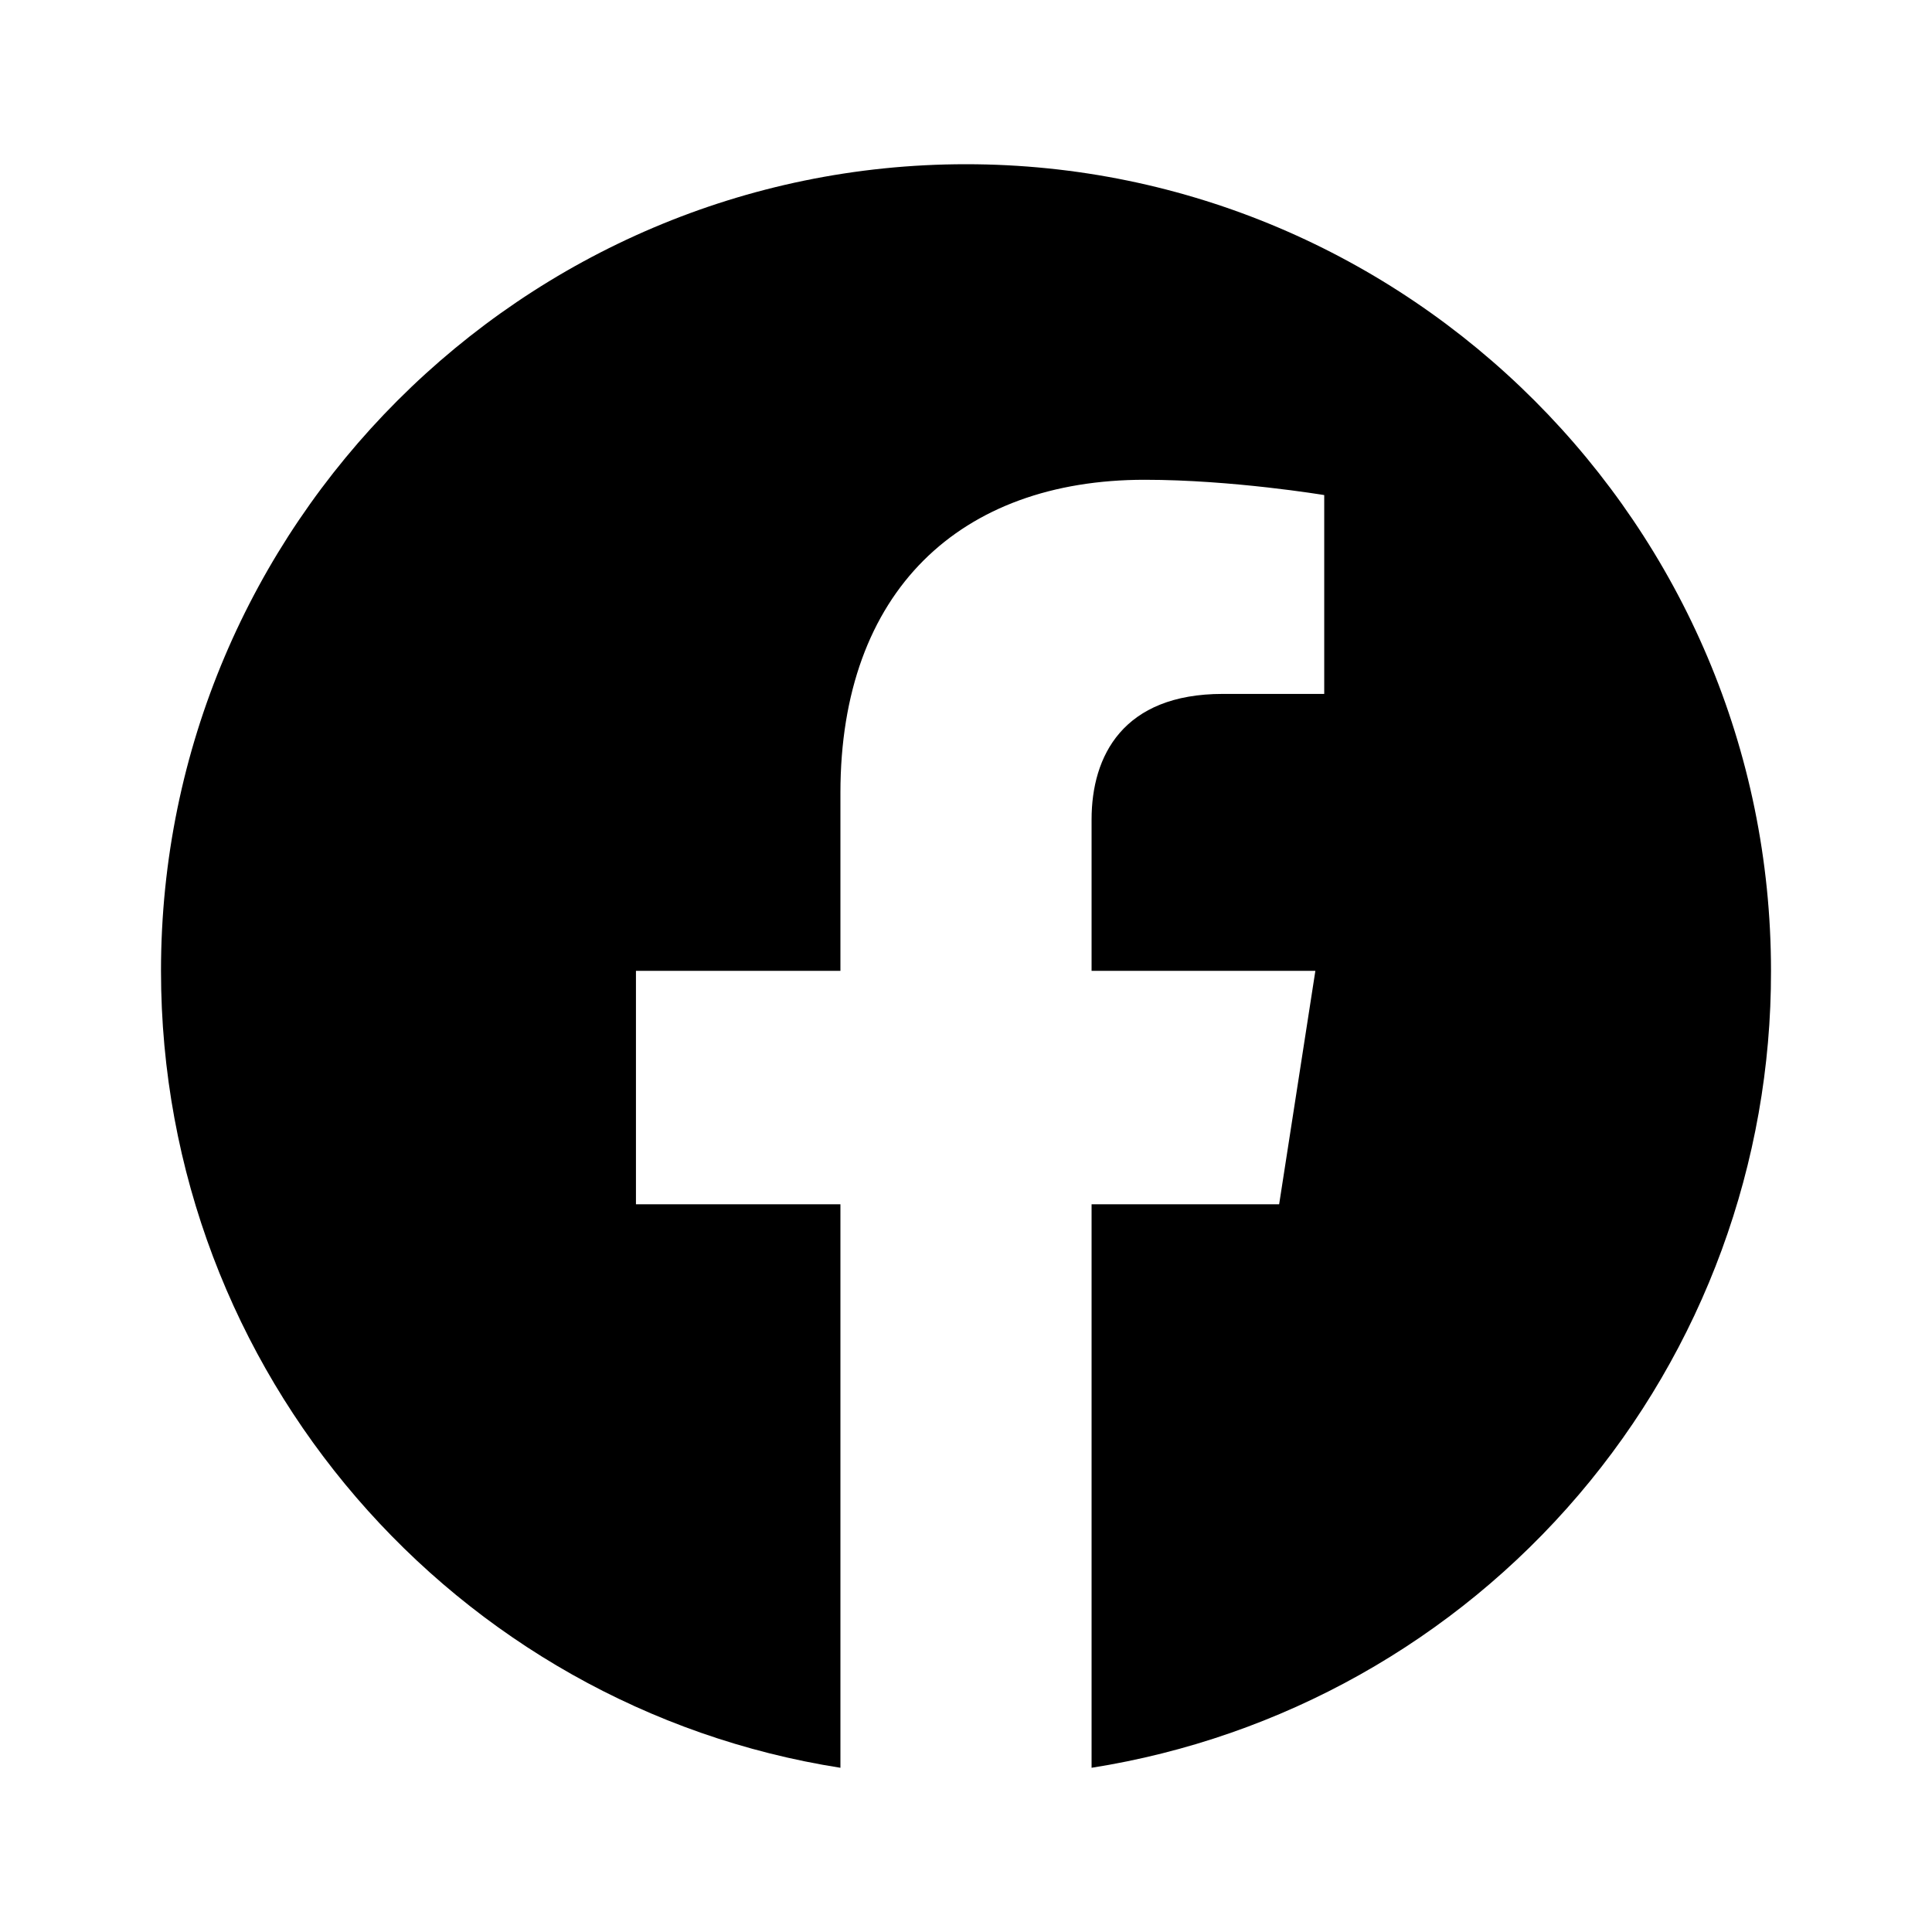
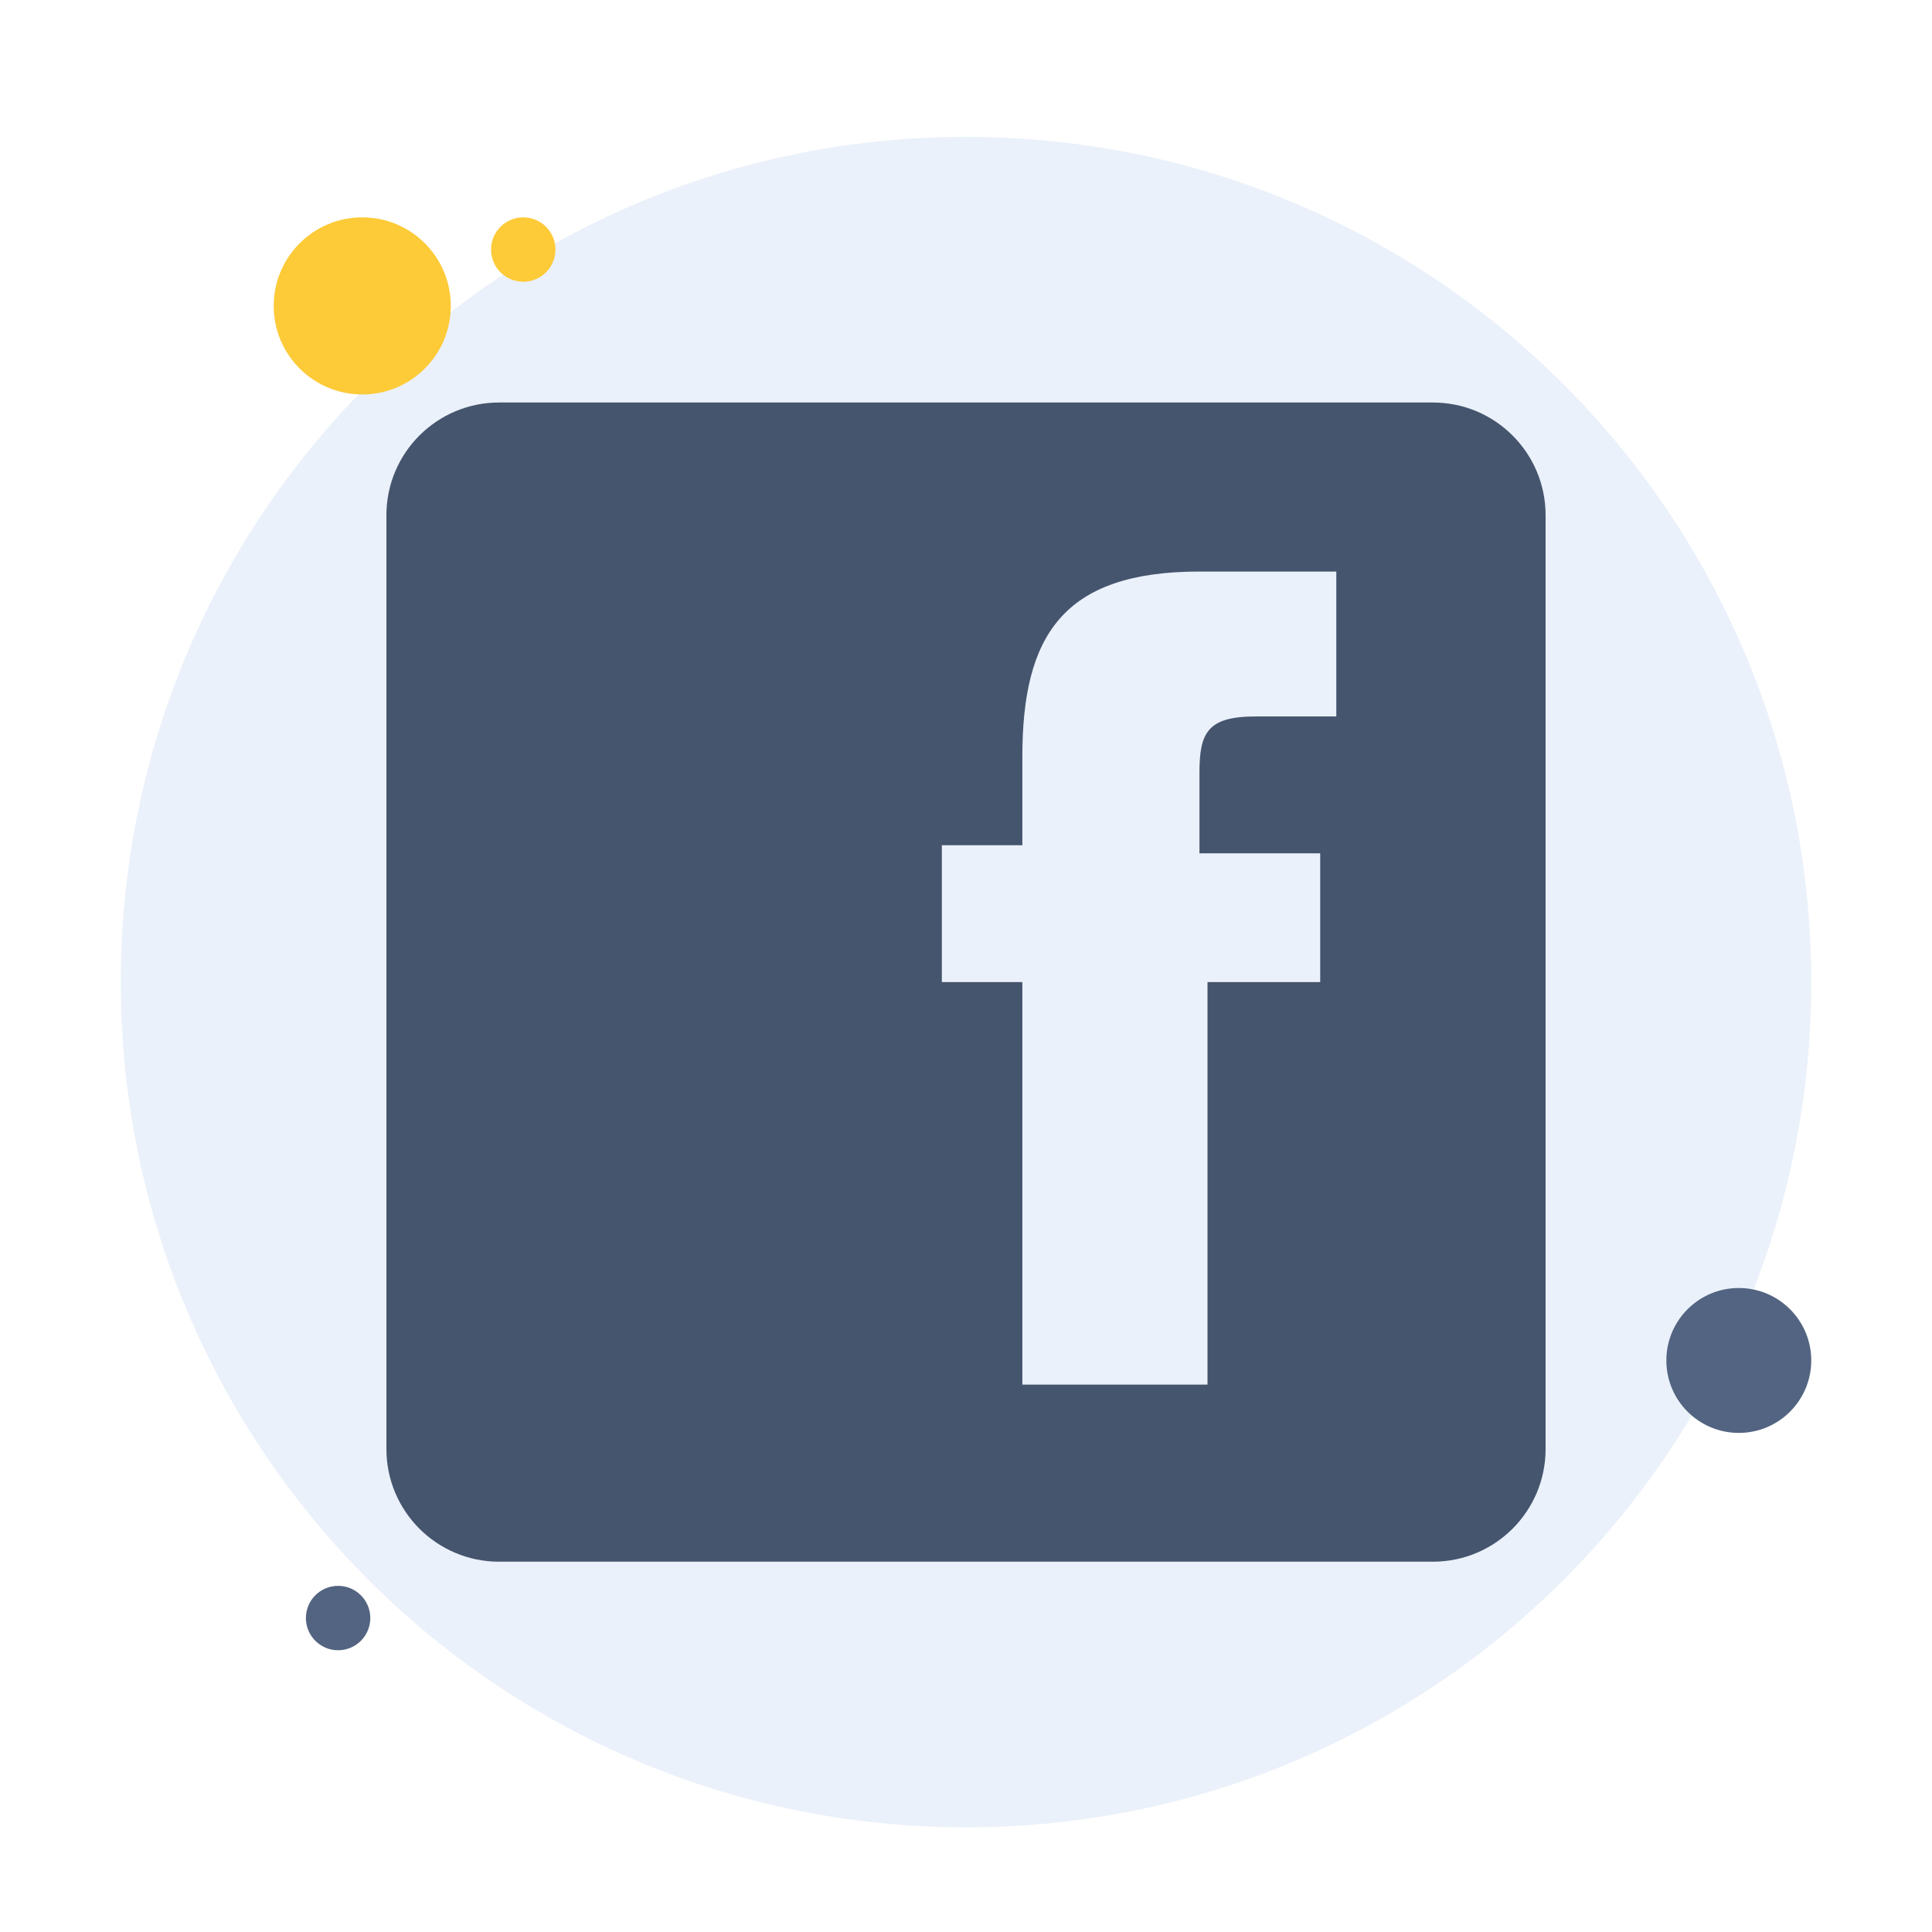
- <svg xmlns="http://www.w3.org/2000/svg" fill="#000000" width="800px" height="800px" viewBox="0 0 24 24">
-   <path d="M12 2.04C6.5 2.04 2 6.53 2 12.06C2 17.06 5.66 21.21 10.44 21.96V14.96H7.9V12.06H10.44V9.85C10.44 7.34 11.93 5.96 14.22 5.96C15.31 5.96 16.45 6.15 16.45 6.15V8.62H15.19C13.95 8.62 13.56 9.39 13.56 10.18V12.06H16.34L15.89 14.96H13.56V21.96C15.916 21.588 18.062 20.386 19.61 18.57C21.158 16.755 22.005 14.446 22 12.06C22 6.53 17.5 2.04 12 2.04Z" />
+ <svg xmlns="http://www.w3.org/2000/svg" id="Layer_1" data-name="Layer 1" viewBox="0 0 24 24">
+   <defs>
+     <style>.cls-4{fill:#fdca38}.cls-5{fill:#526481}</style>
+   </defs>
+   <circle cx="12" cy="12.2" r="10.5" fill="#ebf1fa" />
+   <path d="M17.8 5H6.2a1.4 1.4 0 0 0-1.4 1.4V18a1.4 1.4 0 0 0 1.4 1.4h11.6a1.4 1.4 0 0 0 1.4-1.4V6.4A1.4 1.4 0 0 0 17.8 5Zm-1.2 3.9h-1c-.6 0-.7.2-.7.7v1h1.5v1.6H15v5h-2.3v-5h-1v-1.7h1V9.4c0-1.5.5-2.3 2.2-2.3h1.7Z" fill="#46556e" />
+   <path fill="none" d="M0 0h24v24H0z" />
+   <circle class="cls-4" cx="4.5" cy="3.8" r="1.1" />
+   <circle class="cls-5" cx="21.6" cy="16.9" r=".9" />
+   <circle class="cls-5" cx="4.2" cy="20.1" r=".4" />
+   <circle class="cls-4" cx="6.5" cy="3.1" r=".4" />
</svg>
